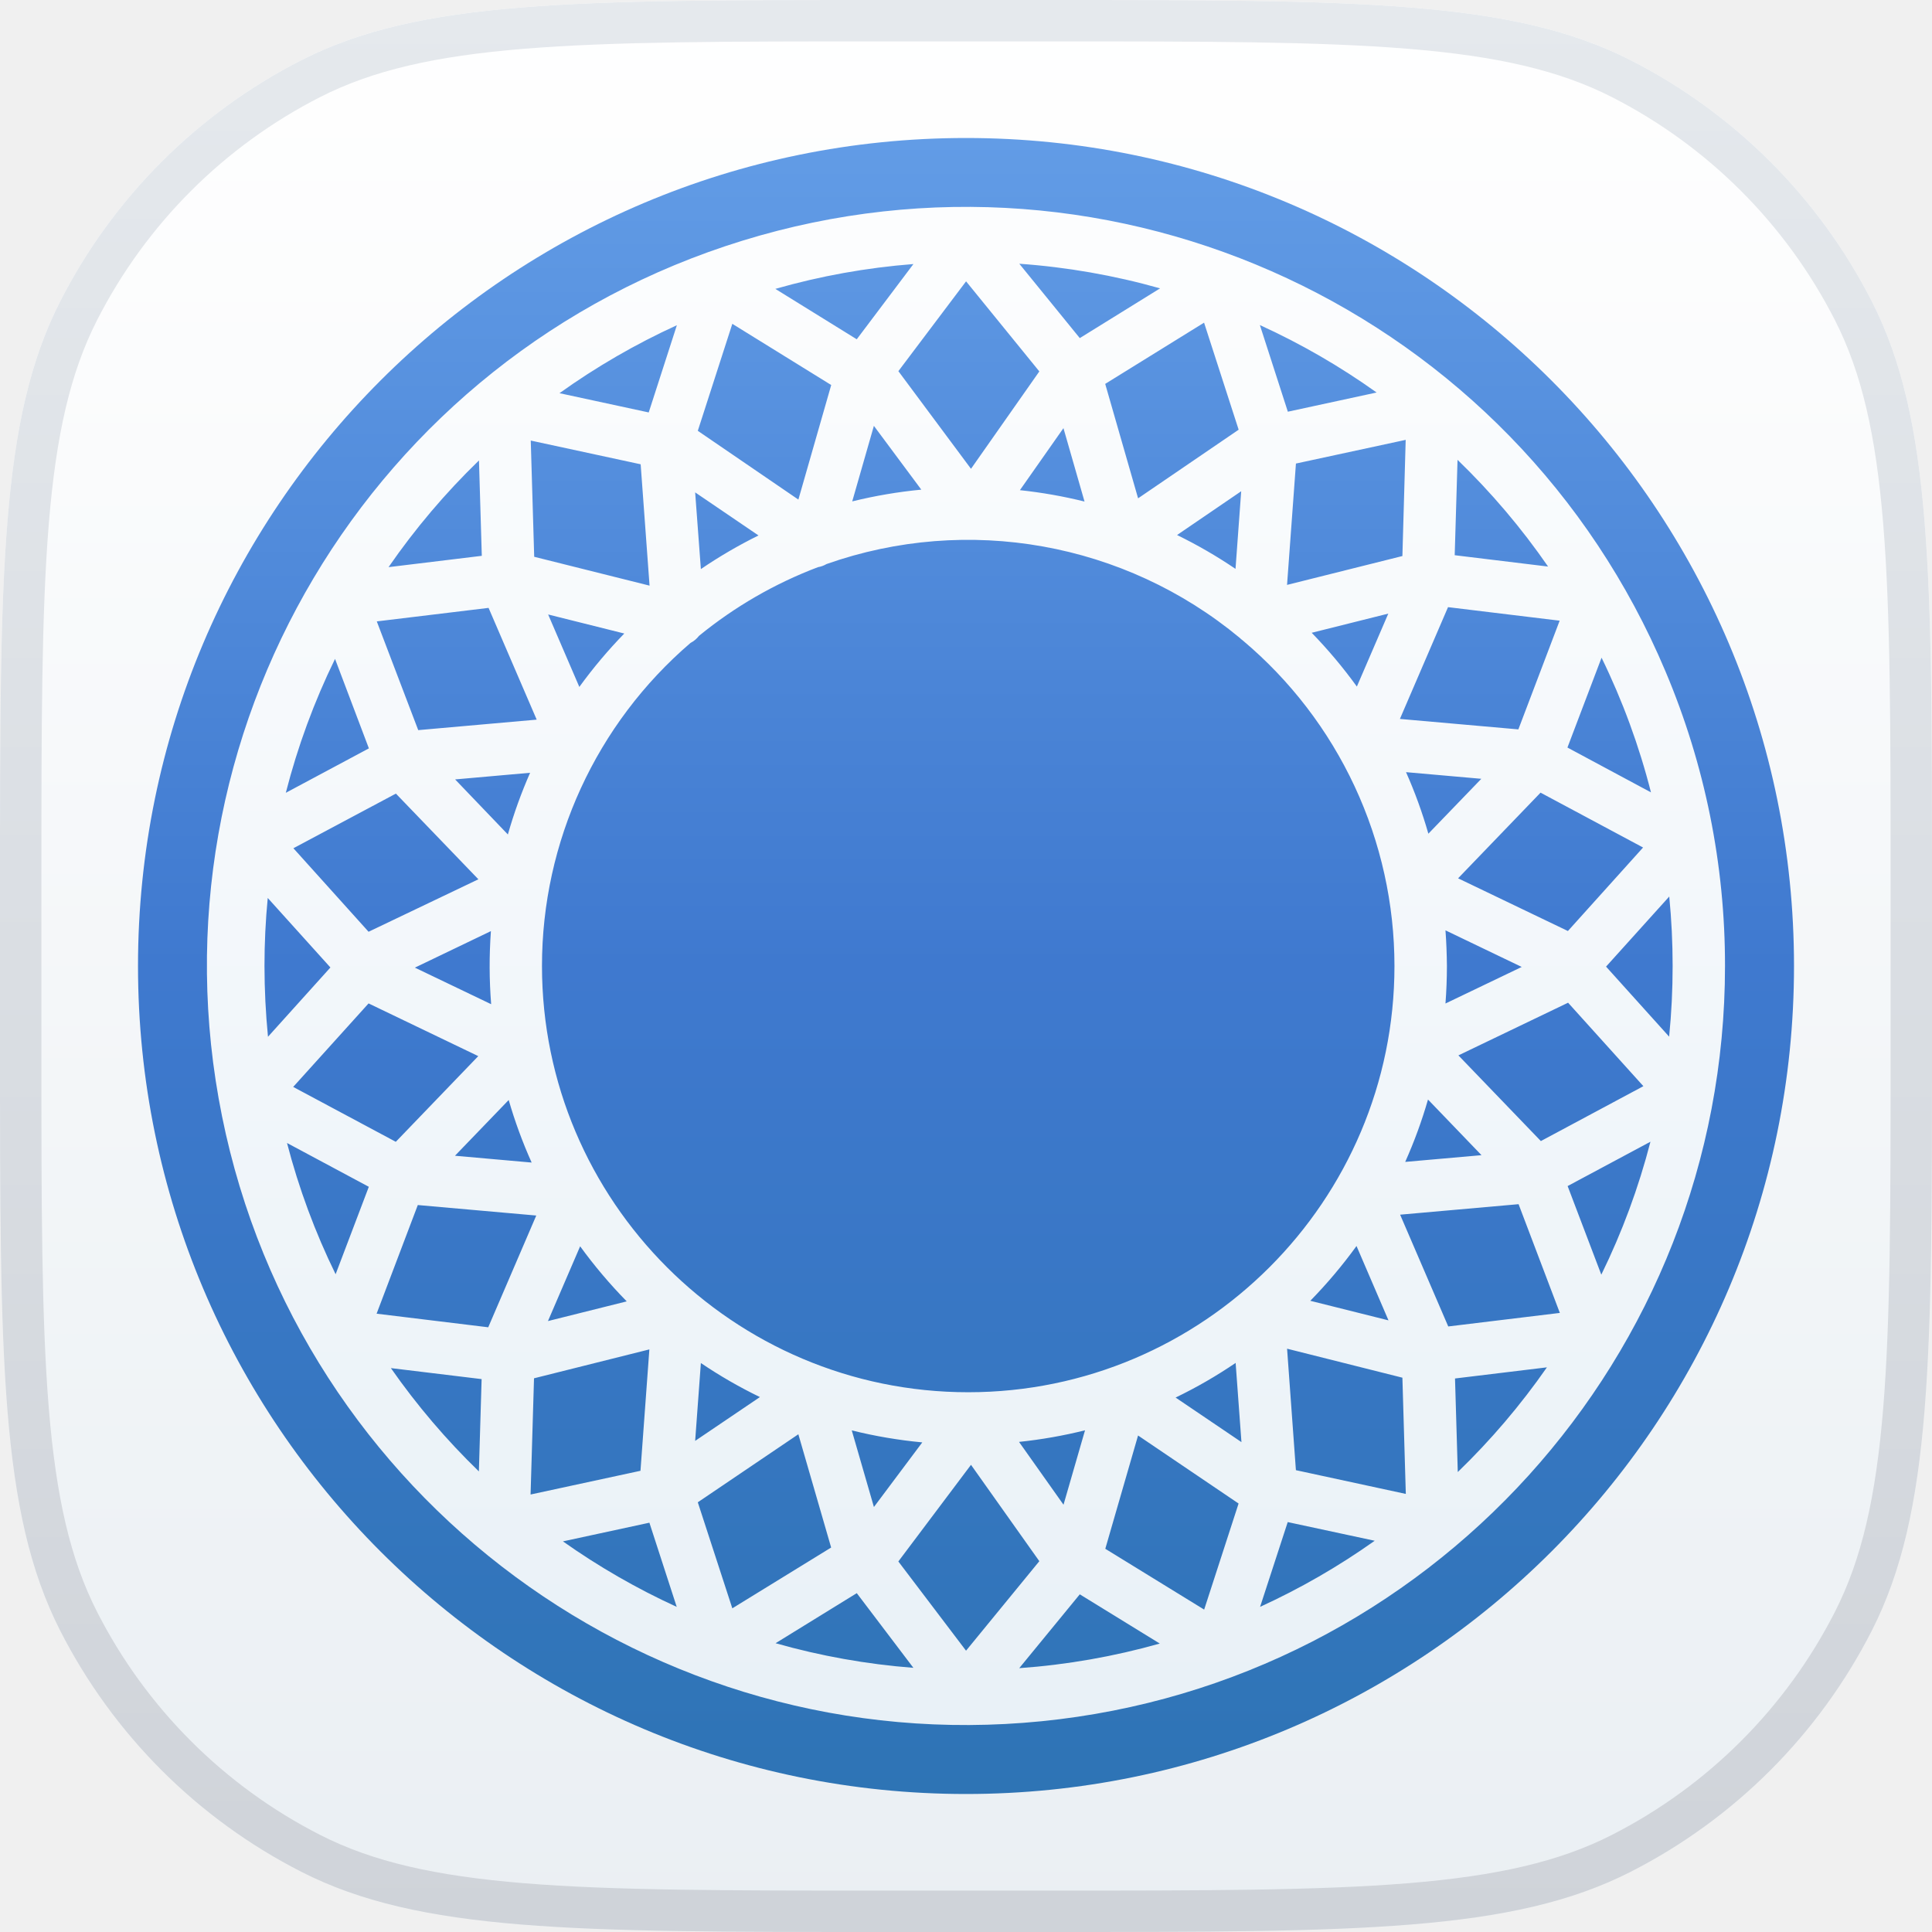
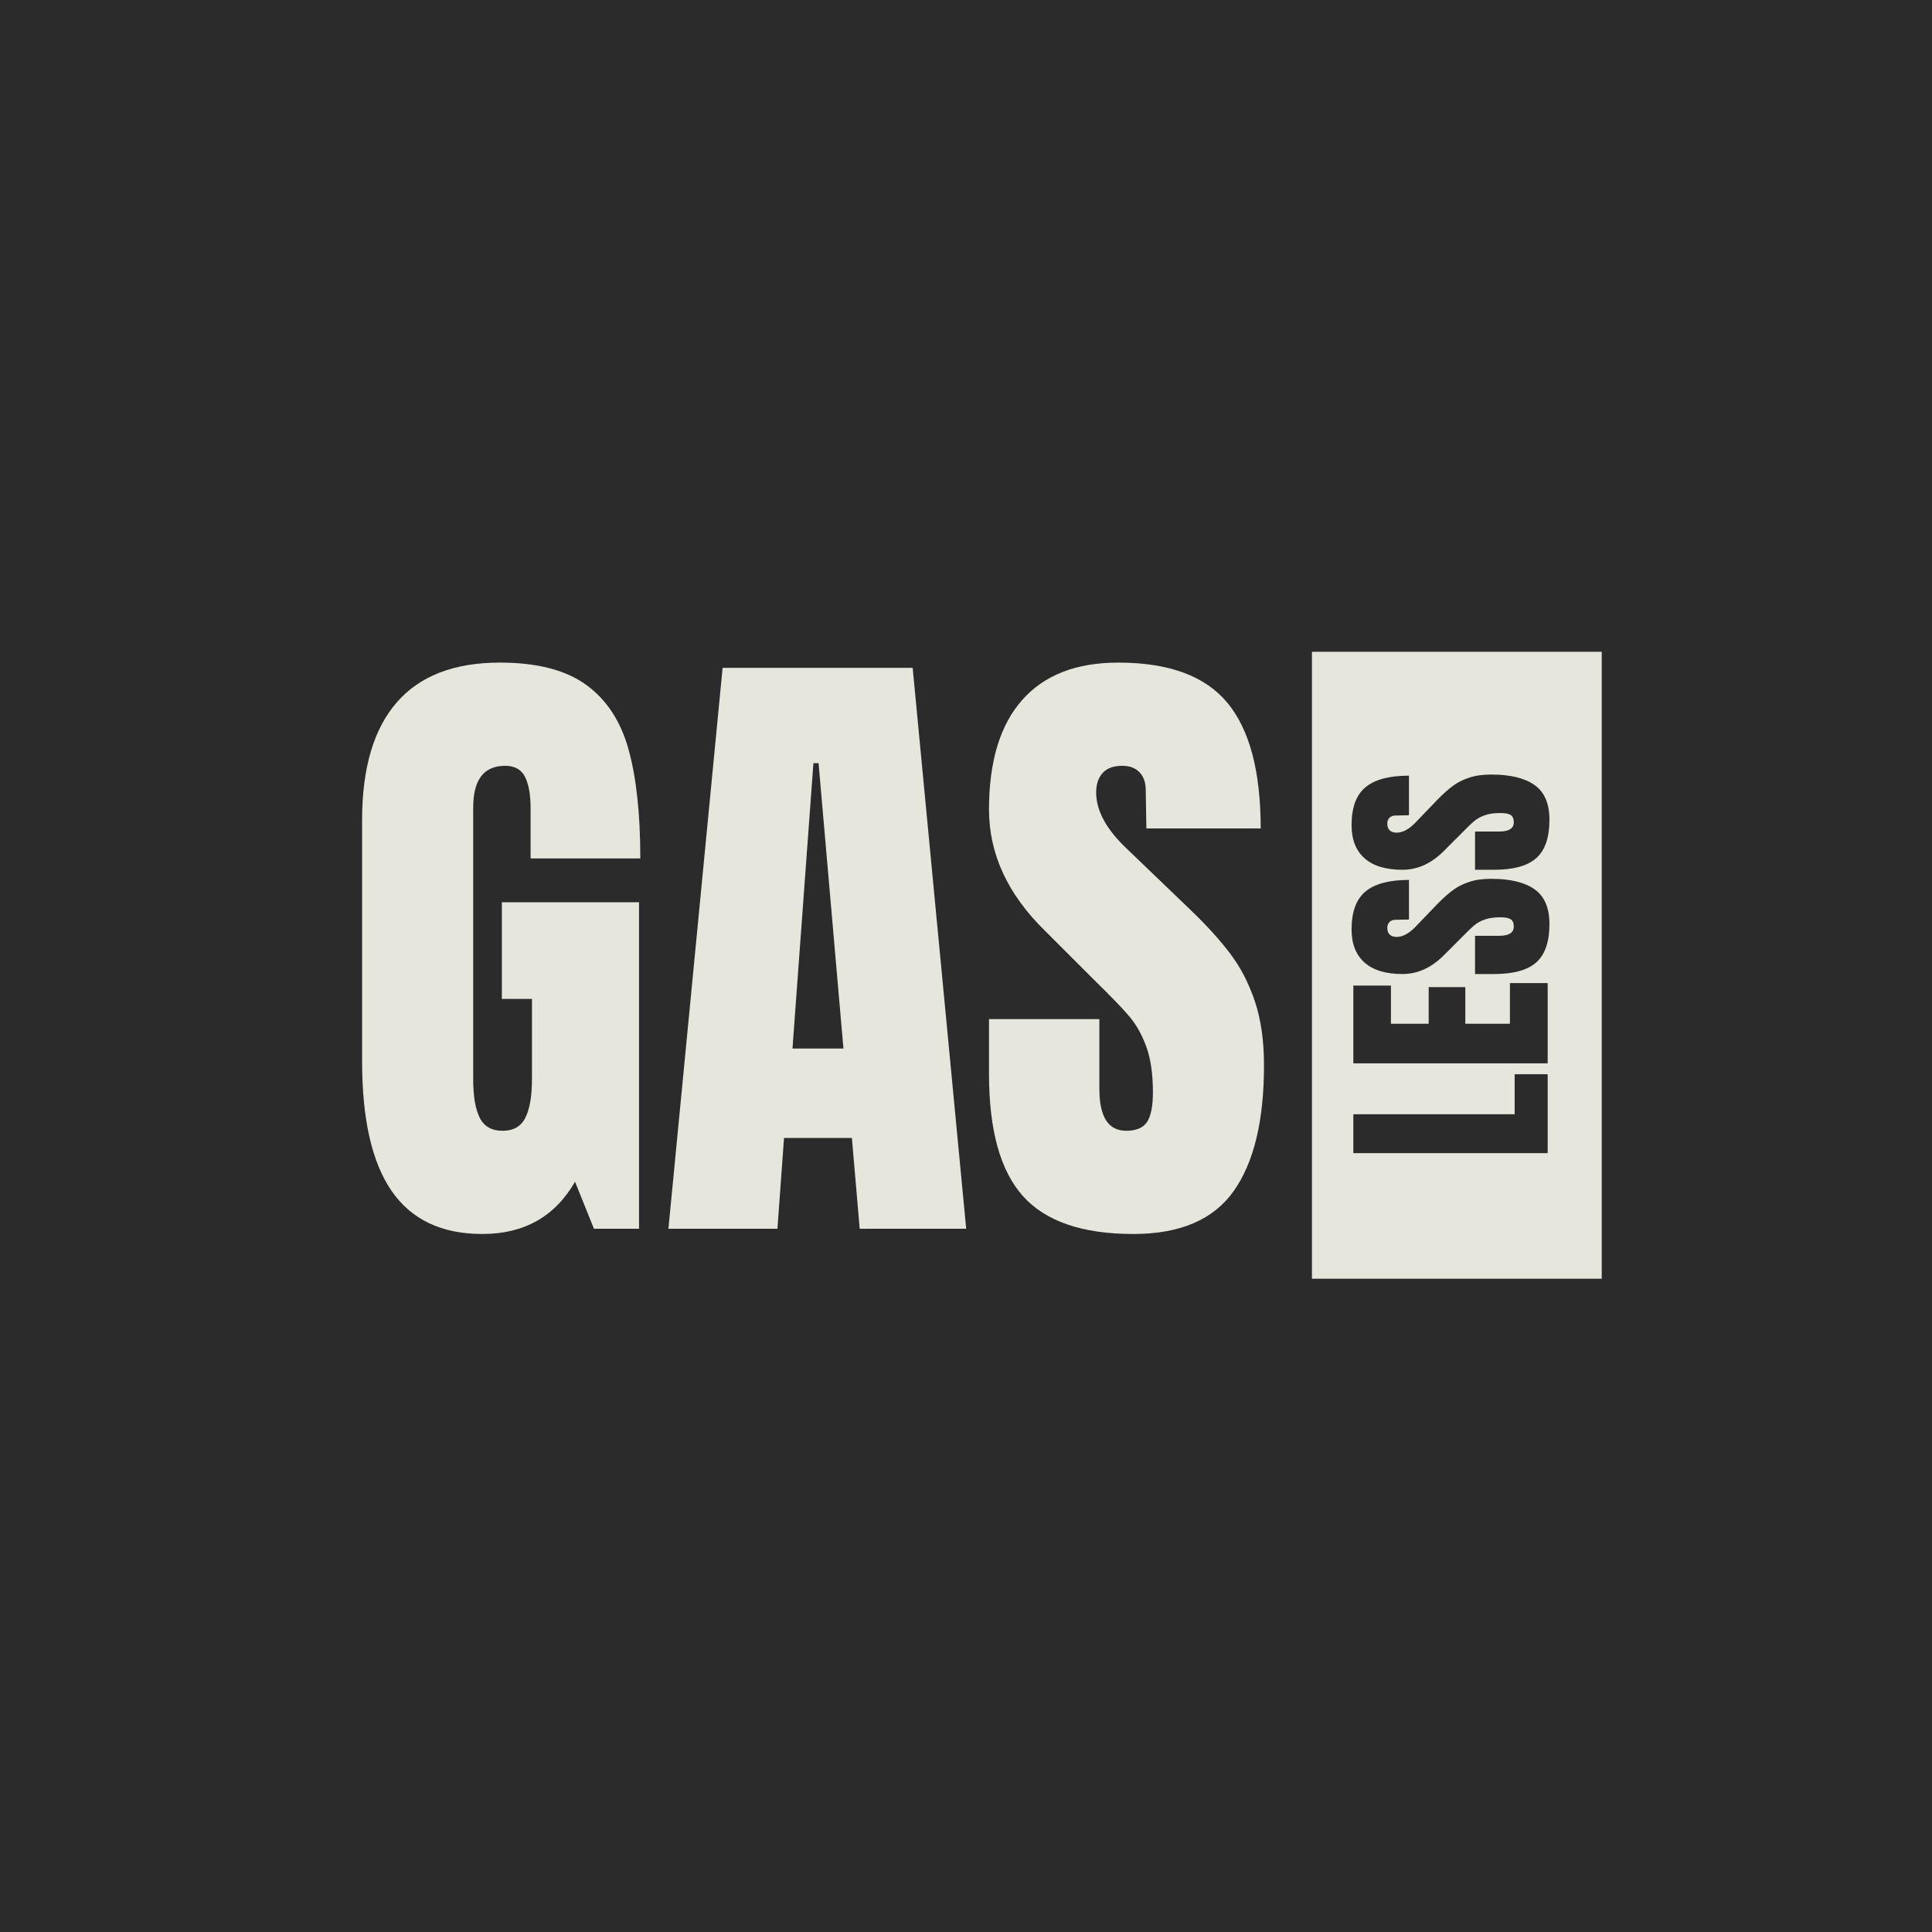
- <svg xmlns="http://www.w3.org/2000/svg" width="560" height="560" fill="none">
-   <g clip-path="url(#a)">
-     <path fill="url(#b)" d="M0 256c0-89.608 0-134.413 17.439-168.638a160 160 0 0 1 69.923-69.923C121.587 0 166.392 0 256 0h48c89.608 0 134.413 0 168.638 17.439a160 160 0 0 1 69.923 69.923C560 121.587 560 166.392 560 256v48c0 89.608 0 134.413-17.439 168.638a160 160 0 0 1-69.923 69.923C438.413 560 393.608 560 304 560h-48c-89.608 0-134.413 0-168.638-17.439a160 160 0 0 1-69.923-69.923C0 438.413 0 393.608 0 304z" />
-     <circle cx="280.002" cy="280" r="240" fill="url(#c)" />
-     <path fill="url(#d)" d="M482.771 194.651A220 220 0 1 0 500.002 280a218.6 218.6 0 0 0-17.231-85.349m-18.63 174.801-9.757-25.667 24.008-12.852a202.4 202.4 0 0 1-14.251 38.546zm-380.95-38.153 23.713 12.7-9.623 25.346a202.2 202.2 0 0 1-14.09-38.046M76.661 280q0-9.98.945-19.719l18.167 20.147-18.095 20.084A213 213 0 0 1 76.662 280m20.45-89.015 9.81 25.935-24.08 12.878a203 203 0 0 1 14.27-38.813m381.432 38.688-24.213-12.994 9.89-26.042a203 203 0 0 1 14.323 39.036M359.84 418.004l-19.086-12.914a136.6 136.6 0 0 0 17.4-10.042zm-51.575 18.149-12.896-18.212a138 138 0 0 0 19.13-3.362zm-54.956.66-6.421-22.207a138.4 138.4 0 0 0 20.441 3.478zm-12.396 11.745-28.646 17.623-10.007-30.733 29.146-19.719zm-39.42-30.911 1.659-22.564a137 137 0 0 0 17.115 9.864zm0-274.928 18.363 12.485a139 139 0 0 0-16.704 9.748zm51.807-19.282 13.744 18.488a139 139 0 0 0-20.022 3.407zm54.947.66 6.109 21.279a138.5 138.5 0 0 0-18.729-3.299zm12.102-12.825 28.655-17.747 10.024 31.027-29.145 19.888zm39.419 31.117-1.649 22.501a138 138 0 0 0-16.945-9.81zm-79.124 261.158c-68.119 0-123.547-55.428-123.547-123.547a123.31 123.31 0 0 1 43.05-93.643q.719-.378 1.346-.892a7.2 7.2 0 0 0 1.115-1.16 123.7 123.7 0 0 1 34.497-19.915 7.1 7.1 0 0 0 2.47-.9 123.37 123.37 0 0 1 119.774 21.404 7 7 0 0 0 .874.74 123.3 123.3 0 0 1 32.432 42.315A123.3 123.3 0 0 1 404.191 280c0 68.119-55.419 123.547-123.547 123.547M142.409 291.095l-22.154-10.622 22.038-10.586a140 140 0 0 0 .071 21.208zm276.622-21.405 22.047 10.586-22.1 10.596q.41-5.352.419-10.872c-.036-3.46-.16-6.912-.419-10.328zm-11.487-45.876 21.824 1.926-15.349 15.911a136 136 0 0 0-6.475-17.837m-27.37-40.392 22.234-5.565-9.115 21.146a140 140 0 0 0-13.119-15.616zm-98.727-47.535-21.048-28.307 19.621-26.033 21.235 26.113zm-50.032 8.919-29.155-19.933 10.007-31.01 28.664 17.739zm-63.473 54.348-9.061-21.047 22.073 5.521a140 140 0 0 0-13.012 15.455zm-20.717 42.738-15.304-15.973 21.734-1.927a138 138 0 0 0-6.43 17.828zm-32.472-11.862 23.91 24.838-31.83 15.206-21.788-24.205zm-7.92 60.815 31.794 15.277-23.901 24.838-29.743-15.911zm40.615 27.995a137 137 0 0 0 6.653 18.131L131.876 335zm34.211 58.371-22.831 5.708 9.328-21.672a142 142 0 0 0 13.503 15.964m99.788 47.374 19.808 27.933-21.244 25.944-19.62-25.864zm48.427-8.499 29.136 19.719-9.979 30.742-28.655-17.623zm63.321-54.919 9.266 21.547-22.662-5.673a141 141 0 0 0 13.396-15.883zm20.726-42.452 15.5 16.116-22.117 1.953a137 137 0 0 0 6.617-18.105zm32.704 12.031-23.901-24.838 31.794-15.268 21.823 24.195zm7.839-60.886-31.83-15.277 23.902-24.829 29.716 15.901zm-14.358-58.443-34.336-3.032 13.948-32.401 32.356 3.925zm-33.614-50.246-33.435 8.365 2.577-35.174 31.812-6.867zm-93.51-63.17-17.533-21.555a202.8 202.8 0 0 1 40.811 7.135zm-64.649.34-23.598-14.609a202.3 202.3 0 0 1 40.026-7.197zm-60.057 71.409-33.435-8.365-.999-33.685 31.857 6.876zm-46.661 6.448 13.948 32.392-34.336 3.041-12.013-31.517zm-20.512 173.089 34.336 3.041-13.922 32.392-32.356-3.942zm33.684 50.22 33.436-8.375-2.578 35.184-31.856 6.876zm93.555 62.277 16.41 21.645a203 203 0 0 1-39.946-7.134zm64.64.339 23.188 14.27a202.7 202.7 0 0 1-40.739 7.134zm60.084-71.196 33.426 8.402.99 33.693-31.857-6.885zm46.715-6.448-13.949-32.4 34.336-3.041 11.96 31.517zm45.742-104.301 18.319-20.316a208 208 0 0 1 .981 20.102q0 10.373-1.017 20.513zm-16.802-115.957-27.068-3.291.821-27.647a205 205 0 0 1 26.247 30.938m-49.703-50.452-25.729 5.566-8.107-25.115a203.7 203.7 0 0 1 33.836 19.549M196.196 94.265l-8.161 25.284-25.863-5.583a204.4 204.4 0 0 1 34.024-19.701m-57.364 39.196.821 27.647-27.032 3.282a206 206 0 0 1 26.211-30.929m-25.506 263.094 26.273 3.184-.793 26.755a205.6 205.6 0 0 1-25.48-29.903zm49.845 50.22 25.061-5.414 7.919 24.401a204.7 204.7 0 0 1-32.98-18.987m202.056 19.031 8.026-24.623 25.213 5.413a204 204 0 0 1-33.239 19.166zm57.318-39.125-.802-27.121 26.639-3.228a205.3 205.3 0 0 1-25.837 30.349" />
-     <path fill="url(#e)" fill-rule="evenodd" d="M304 12h-48c-45.002 0-78.032.01-104.111 2.14-25.938 2.12-43.94 6.277-59.08 13.991a148 148 0 0 0-64.678 64.678c-7.714 15.14-11.872 33.142-13.991 59.08C12.01 177.968 12 210.998 12 256v48c0 45.002.01 78.032 2.14 104.111 2.12 25.938 6.277 43.94 13.991 59.08a148 148 0 0 0 64.678 64.678c15.14 7.714 33.142 11.872 59.08 13.991C177.968 547.991 210.998 548 256 548h48c45.002 0 78.032-.009 104.111-2.14 25.938-2.119 43.94-6.277 59.08-13.991a148 148 0 0 0 64.678-64.678c7.714-15.14 11.872-33.142 13.991-59.08C547.991 382.032 548 349.002 548 304v-48c0-45.002-.009-78.032-2.14-104.111-2.119-25.938-6.277-43.94-13.991-59.08a148 148 0 0 0-64.678-64.678c-15.14-7.714-33.142-11.872-59.08-13.991C382.032 12.01 349.002 12 304 12M17.439 87.362C0 121.587 0 166.392 0 256v48c0 89.608 0 134.413 17.439 168.638a160 160 0 0 0 69.923 69.923C121.587 560 166.392 560 256 560h48c89.608 0 134.413 0 168.638-17.439a160 160 0 0 0 69.923-69.923C560 438.413 560 393.608 560 304v-48c0-89.608 0-134.413-17.439-168.638a160 160 0 0 0-69.923-69.923C438.413 0 393.608 0 304 0h-48C166.392 0 121.587 0 87.362 17.439a160 160 0 0 0-69.923 69.923" clip-rule="evenodd" />
-   </g>
+ <svg xmlns="http://www.w3.org/2000/svg" width="500" zoomAndPan="magnify" viewBox="0 0 375 375" height="500" preserveAspectRatio="xMidYMid meet" version="1.0">
  <defs>
-     <linearGradient id="b" x1="280" x2="280" y1="0" y2="560" gradientUnits="userSpaceOnUse">
-       <stop stop-color="#fff" />
-       <stop offset="1" stop-color="#EAEFF3" />
-     </linearGradient>
-     <linearGradient id="c" x1="280.002" x2="280.002" y1="40" y2="520" gradientUnits="userSpaceOnUse">
-       <stop stop-color="#629CE6" />
-       <stop offset=".5" stop-color="#3F79CF" />
-       <stop offset="1" stop-color="#2E74B5" />
-     </linearGradient>
-     <linearGradient id="d" x1="280.002" x2="280.002" y1="0" y2="560" gradientUnits="userSpaceOnUse">
-       <stop stop-color="#fff" />
-       <stop offset="1" stop-color="#E6EFF6" />
-     </linearGradient>
-     <linearGradient id="e" x1="280" x2="280" y1="0" y2="560" gradientUnits="userSpaceOnUse">
-       <stop stop-color="#E5E9ED" />
-       <stop offset="1" stop-color="#CFD3D9" />
-     </linearGradient>
-     <clipPath id="a">
-       <path fill="#fff" d="M0 0h560v560H0z" />
+     <g />
+     <clipPath id="ad93f26c2f">
+       <path d="M 254.648 126.508 L 310.898 126.508 L 310.898 248.203 L 254.648 248.203 Z M 254.648 126.508 " clip-rule="nonzero" />
    </clipPath>
  </defs>
+   <rect x="-37.5" width="450" fill="#ffffff" y="-37.5" height="450" fill-opacity="1" />
+   <rect x="-37.5" width="450" fill="#2b2b2b" y="-37.5" height="450" fill-opacity="1" />
+   <g fill="#e6e6dd" fill-opacity="1">
+     <g transform="translate(66.36209, 238.5)">
+       <g>
+         <path d="M 27.25 1.016 C 19.395 1.016 13.539 -1.75 9.688 -7.281 C 5.844 -12.82 3.922 -21.211 3.922 -32.453 L 3.922 -79.344 C 3.922 -89.395 6.16 -97 10.641 -102.156 C 15.117 -107.312 21.797 -109.891 30.672 -109.891 C 37.859 -109.891 43.438 -108.453 47.406 -105.578 C 51.375 -102.703 54.117 -98.52 55.641 -93.031 C 57.16 -87.539 57.922 -80.488 57.922 -71.875 L 36.625 -71.875 L 36.625 -81.625 C 36.625 -84.25 36.266 -86.273 35.547 -87.703 C 34.828 -89.141 33.539 -89.859 31.688 -89.859 C 27.551 -89.859 25.484 -87.156 25.484 -81.75 L 25.484 -29.031 C 25.484 -25.727 25.906 -23.234 26.75 -21.547 C 27.594 -19.859 29.07 -19.016 31.188 -19.016 C 33.289 -19.016 34.766 -19.859 35.609 -21.547 C 36.461 -23.234 36.891 -25.727 36.891 -29.031 L 36.891 -44.609 L 31.047 -44.609 L 31.047 -63.375 L 57.672 -63.375 L 57.672 0 L 48.922 0 L 45.25 -9.125 C 41.363 -2.363 35.363 1.016 27.25 1.016 Z M 27.25 1.016 " />
+       </g>
+     </g>
+   </g>
+   <g fill="#e6e6dd" fill-opacity="1">
+     <g transform="translate(127.8358, 238.5)">
+       <g>
+         <path d="M 1.906 0 L 12.422 -108.875 L 49.312 -108.875 L 59.703 0 L 39.031 0 L 37.516 -17.625 L 24.344 -17.625 L 23.062 0 Z M 25.984 -34.984 L 35.875 -34.984 L 31.047 -90.375 L 30.047 -90.375 Z M 25.984 -34.984 " />
+       </g>
+     </g>
+   </g>
+   <g fill="#e6e6dd" fill-opacity="1">
+     <g transform="translate(189.3095, 238.5)">
+       <g>
+         <path d="M 30.672 1.016 C 20.785 1.016 13.645 -1.43 9.25 -6.328 C 4.852 -11.234 2.656 -19.141 2.656 -30.047 L 2.656 -40.688 L 24.078 -40.688 L 24.078 -27.125 C 24.078 -21.719 25.812 -19.016 29.281 -19.016 C 31.219 -19.016 32.566 -19.582 33.328 -20.719 C 34.086 -21.863 34.469 -23.785 34.469 -26.484 C 34.469 -30.035 34.047 -32.973 33.203 -35.297 C 32.359 -37.617 31.281 -39.562 29.969 -41.125 C 28.664 -42.688 26.32 -45.117 22.938 -48.422 L 13.562 -57.797 C 6.289 -64.891 2.656 -72.75 2.656 -81.375 C 2.656 -90.664 4.789 -97.738 9.062 -102.594 C 13.332 -107.457 19.566 -109.891 27.766 -109.891 C 37.566 -109.891 44.617 -107.289 48.922 -102.094 C 53.234 -96.895 55.391 -88.766 55.391 -77.703 L 33.203 -77.703 L 33.078 -85.172 C 33.078 -86.609 32.676 -87.75 31.875 -88.594 C 31.07 -89.438 29.953 -89.859 28.516 -89.859 C 26.828 -89.859 25.562 -89.395 24.719 -88.469 C 23.875 -87.539 23.453 -86.273 23.453 -84.672 C 23.453 -81.117 25.477 -77.441 29.531 -73.641 L 42.203 -61.469 C 45.16 -58.602 47.609 -55.879 49.547 -53.297 C 51.492 -50.723 53.062 -47.68 54.25 -44.172 C 55.438 -40.66 56.031 -36.5 56.031 -31.688 C 56.031 -20.957 54.062 -12.82 50.125 -7.281 C 46.195 -1.75 39.711 1.016 30.672 1.016 Z M 30.672 1.016 " />
+       </g>
+     </g>
+   </g>
+   <g clip-path="url(#ad93f26c2f)">
+     <path fill="#e6e6dd" d="M 254.648 126.508 L 310.898 126.508 L 310.898 248.238 L 254.648 248.238 Z M 254.648 126.508 " fill-opacity="1" fill-rule="nonzero" />
+   </g>
+   <g fill="#2b2b2b" fill-opacity="1">
+     <g transform="translate(300.4014, 225.4943)">
+       <g>
+         <path d="M 0 -1.672 L -37.719 -1.672 L -37.719 -9.219 L -6.406 -9.219 L -6.406 -16.984 L 0 -16.984 Z M 0 -1.672 " />
+       </g>
+     </g>
+   </g>
+   <g fill="#2b2b2b" fill-opacity="1">
+     <g transform="translate(300.4014, 208.0666)">
+       <g>
+         <path d="M 0 -1.672 L -37.719 -1.672 L -37.719 -16.766 L -30.422 -16.766 L -30.422 -9.359 L -23.094 -9.359 L -23.094 -16.469 L -15.984 -16.469 L -15.984 -9.359 L -7.328 -9.359 L -7.328 -17.25 L 0 -17.25 Z M 0 -1.672 " />
+       </g>
+     </g>
+   </g>
+   <g fill="#2b2b2b" fill-opacity="1">
+     <g transform="translate(300.4014, 189.9805)">
+       <g>
+         <path d="M 0.344 -10.625 C 0.344 -7.195 -0.5 -4.723 -2.188 -3.203 C -3.883 -1.68 -6.625 -0.922 -10.406 -0.922 L -14.094 -0.922 L -14.094 -8.344 L -9.391 -8.344 C -7.516 -8.344 -6.578 -8.941 -6.578 -10.141 C -6.578 -10.816 -6.773 -11.285 -7.172 -11.547 C -7.566 -11.805 -8.234 -11.938 -9.172 -11.938 C -10.398 -11.938 -11.414 -11.789 -12.219 -11.5 C -13.031 -11.207 -13.707 -10.832 -14.25 -10.375 C -14.789 -9.926 -15.629 -9.117 -16.766 -7.953 L -20.016 -4.703 C -22.473 -2.18 -25.195 -0.922 -28.188 -0.922 C -31.406 -0.922 -33.852 -1.66 -35.531 -3.141 C -37.219 -4.617 -38.062 -6.773 -38.062 -9.609 C -38.062 -13.004 -37.16 -15.445 -35.359 -16.938 C -33.566 -18.438 -30.754 -19.188 -26.922 -19.188 L -26.922 -11.5 L -29.5 -11.453 C -30 -11.453 -30.395 -11.312 -30.688 -11.031 C -30.977 -10.758 -31.125 -10.375 -31.125 -9.875 C -31.125 -9.289 -30.961 -8.852 -30.641 -8.562 C -30.316 -8.27 -29.879 -8.125 -29.328 -8.125 C -28.098 -8.125 -26.828 -8.828 -25.516 -10.234 L -21.297 -14.625 C -20.297 -15.645 -19.348 -16.488 -18.453 -17.156 C -17.566 -17.832 -16.516 -18.375 -15.297 -18.781 C -14.086 -19.195 -12.645 -19.406 -10.969 -19.406 C -7.258 -19.406 -4.445 -18.723 -2.531 -17.359 C -0.613 -16.004 0.344 -13.758 0.344 -10.625 Z M 0.344 -10.625 " />
+       </g>
+     </g>
+   </g>
+   <g fill="#2b2b2b" fill-opacity="1">
+     <g transform="translate(300.4014, 169.7433)">
+       <g>
+         <path d="M 0.344 -10.625 C 0.344 -7.195 -0.5 -4.723 -2.188 -3.203 C -3.883 -1.68 -6.625 -0.922 -10.406 -0.922 L -14.094 -0.922 L -14.094 -8.344 L -9.391 -8.344 C -7.516 -8.344 -6.578 -8.941 -6.578 -10.141 C -6.578 -10.816 -6.773 -11.285 -7.172 -11.547 C -7.566 -11.805 -8.234 -11.938 -9.172 -11.938 C -10.398 -11.938 -11.414 -11.789 -12.219 -11.5 C -13.031 -11.207 -13.707 -10.832 -14.25 -10.375 C -14.789 -9.926 -15.629 -9.117 -16.766 -7.953 L -20.016 -4.703 C -22.473 -2.18 -25.195 -0.922 -28.188 -0.922 C -31.406 -0.922 -33.852 -1.66 -35.531 -3.141 C -37.219 -4.617 -38.062 -6.773 -38.062 -9.609 C -38.062 -13.004 -37.16 -15.445 -35.359 -16.938 C -33.566 -18.438 -30.754 -19.188 -26.922 -19.188 L -26.922 -11.5 L -29.5 -11.453 C -30 -11.453 -30.395 -11.312 -30.688 -11.031 C -30.977 -10.758 -31.125 -10.375 -31.125 -9.875 C -31.125 -9.289 -30.961 -8.852 -30.641 -8.562 C -30.316 -8.27 -29.879 -8.125 -29.328 -8.125 C -28.098 -8.125 -26.828 -8.828 -25.516 -10.234 L -21.297 -14.625 C -20.297 -15.645 -19.348 -16.488 -18.453 -17.156 C -17.566 -17.832 -16.516 -18.375 -15.297 -18.781 C -14.086 -19.195 -12.645 -19.406 -10.969 -19.406 C -7.258 -19.406 -4.445 -18.723 -2.531 -17.359 C -0.613 -16.004 0.344 -13.758 0.344 -10.625 Z M 0.344 -10.625 " />
+       </g>
+     </g>
+   </g>
</svg>
